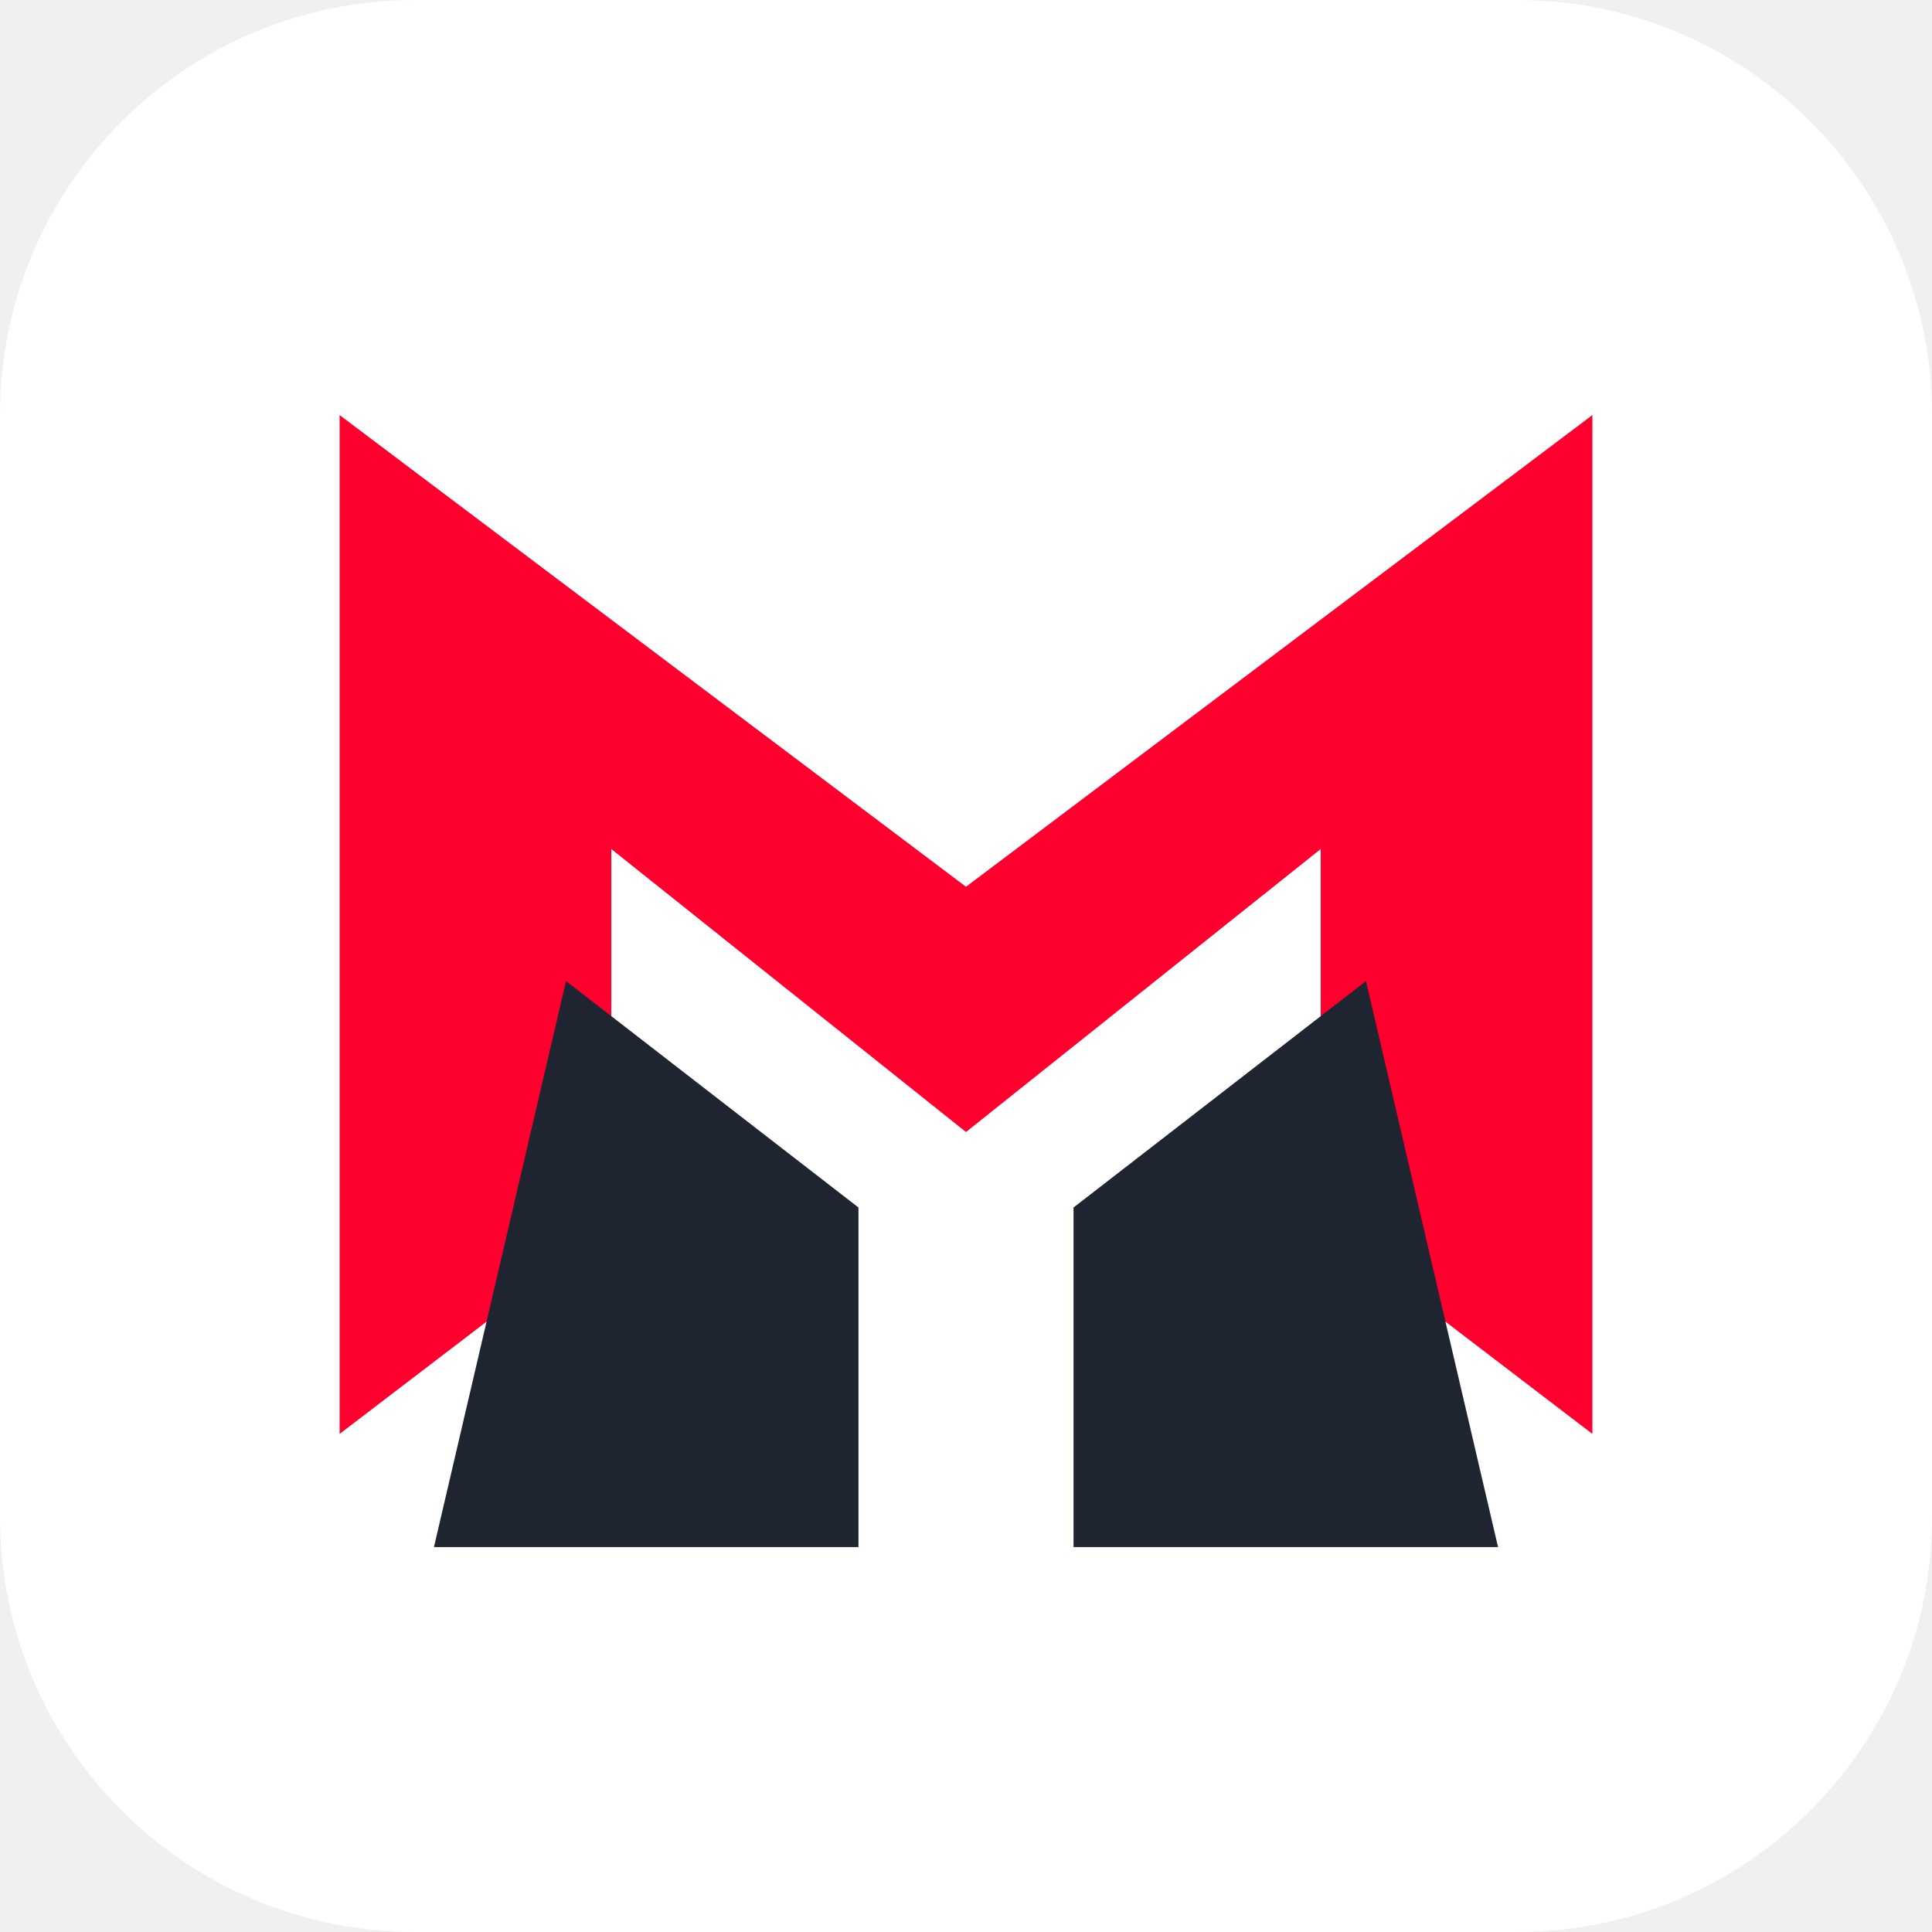
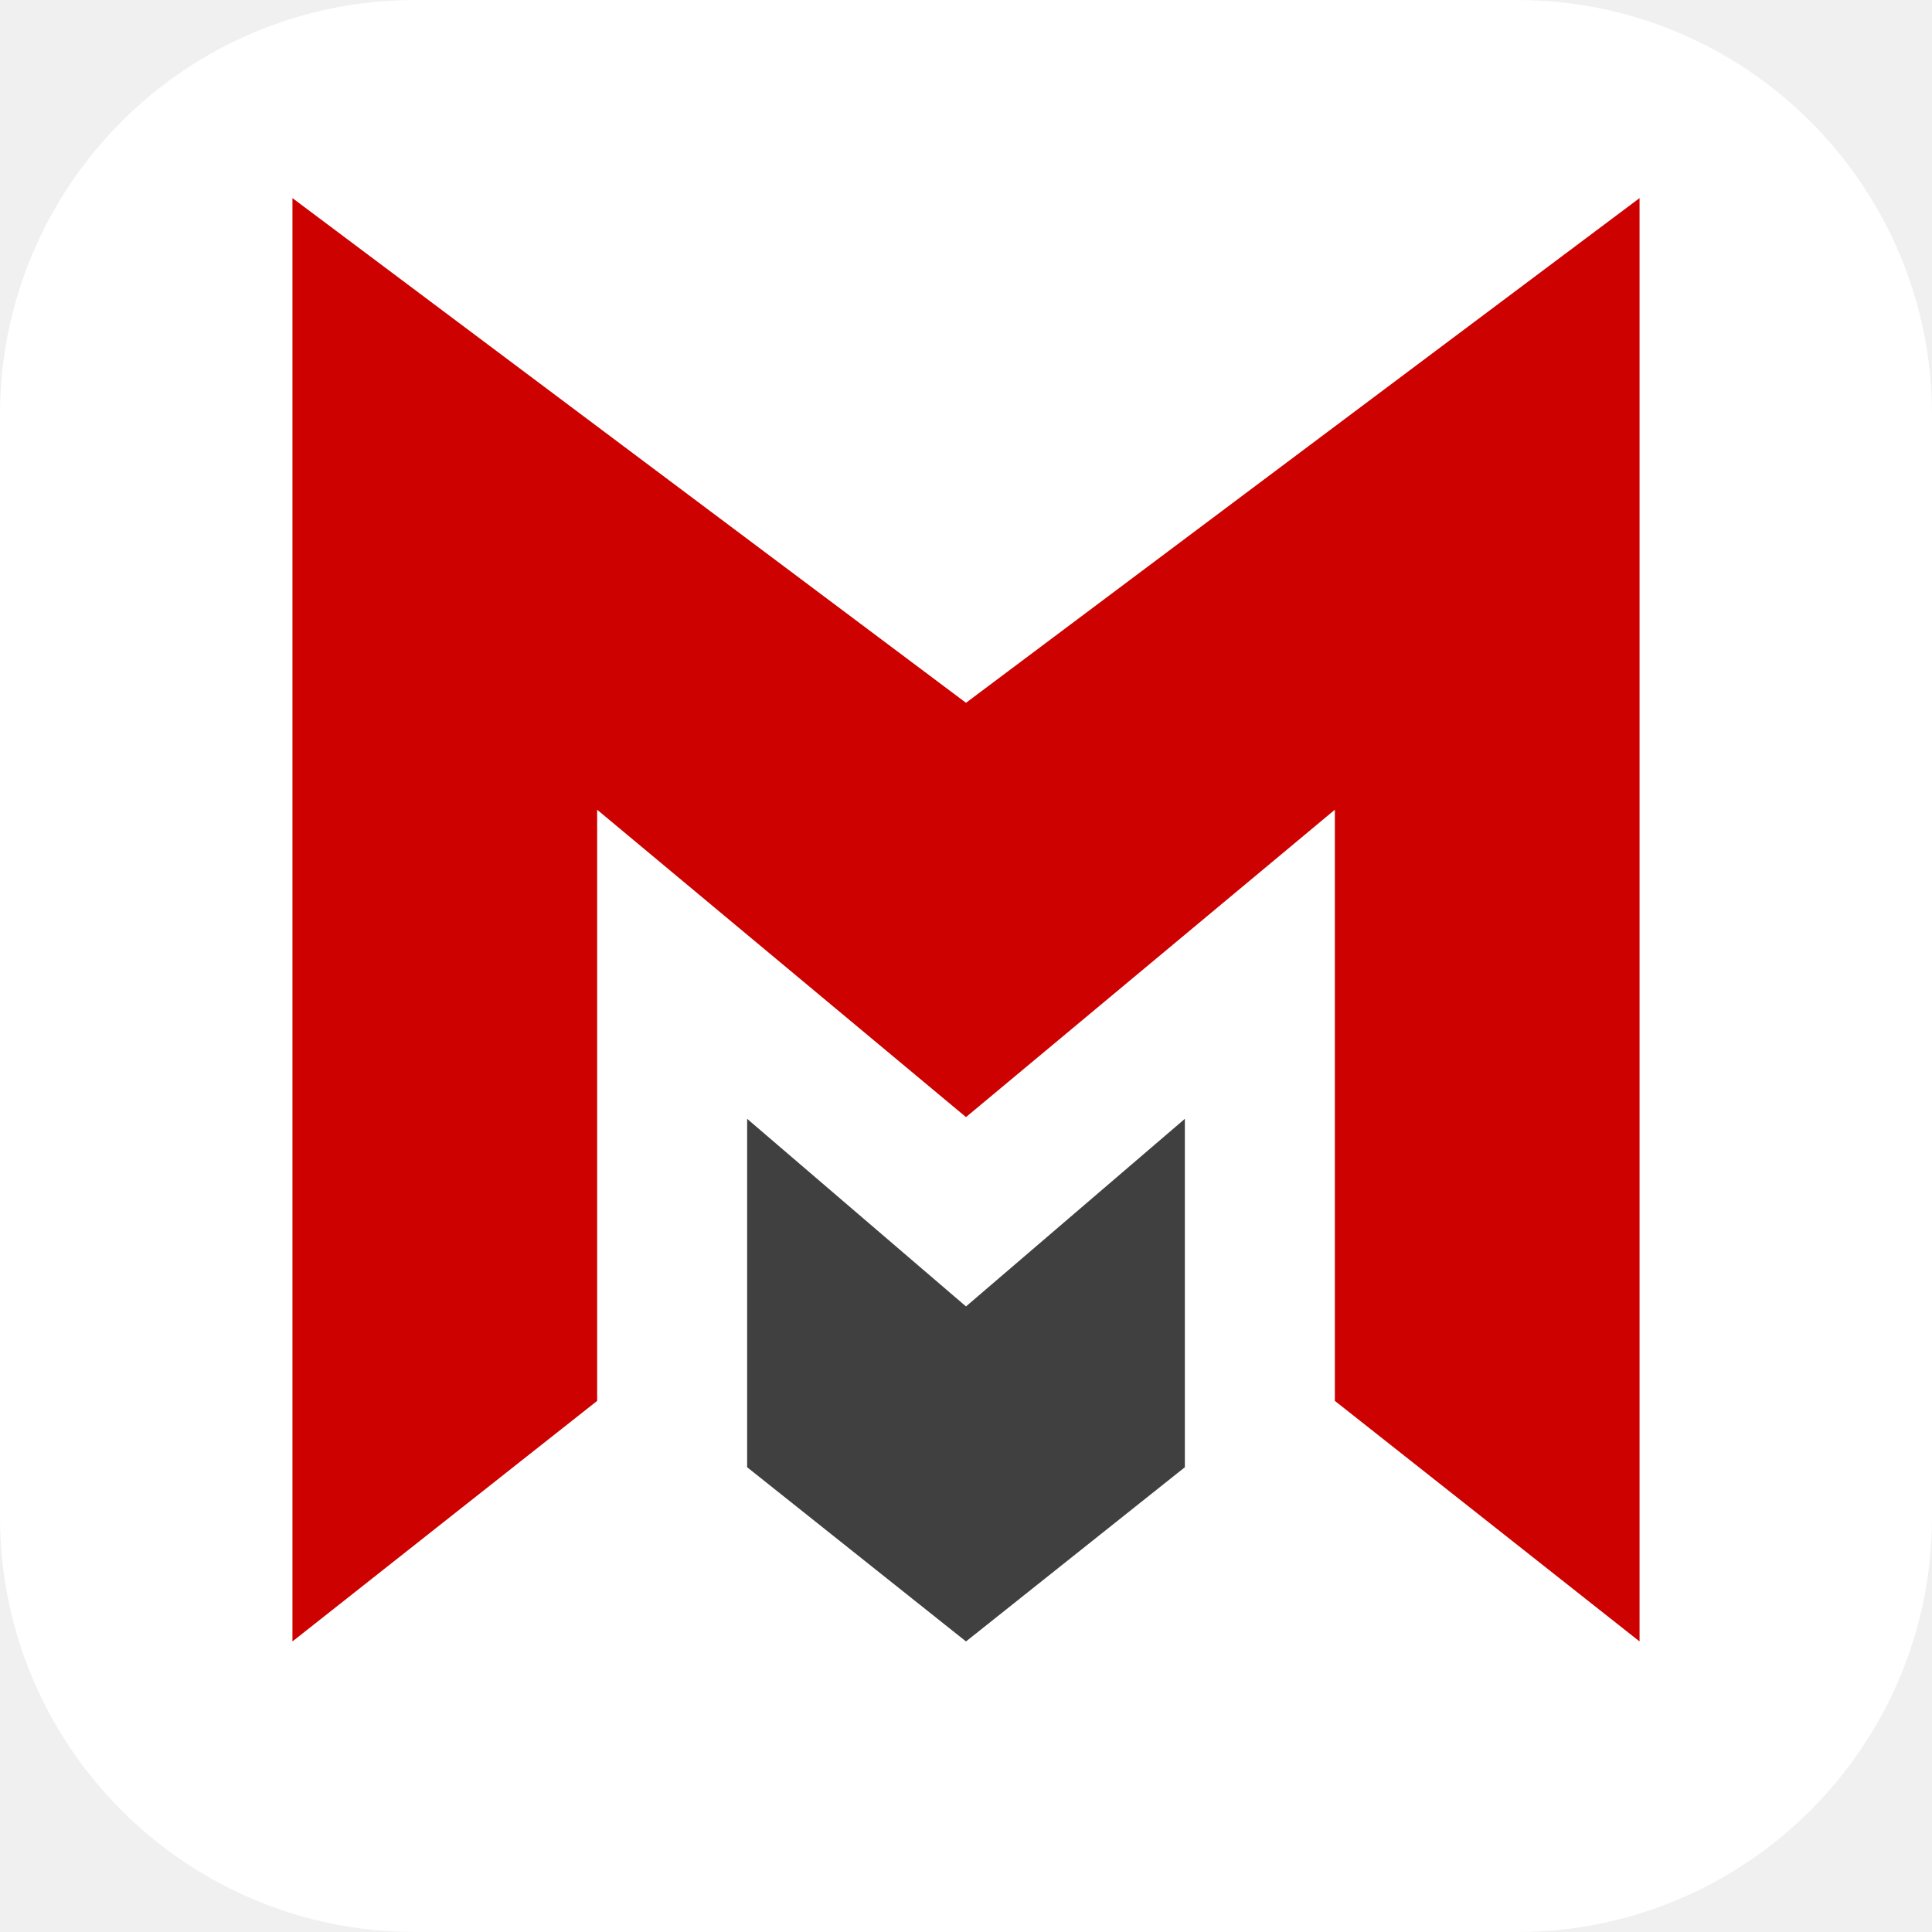
<svg xmlns="http://www.w3.org/2000/svg" width="1024" height="1024" viewBox="0 0 1024 1024" fill="none">
-   <rect width="1024" height="1024" rx="220" fill="white" />
-   <path d="     M180 220     L512 470     L844 220     V760     L700 650     V450     L512 600     L324 450     V650     L180 760     Z   " fill="#FF002E" />
-   <path d="     M300 520     L455 640     V820     H230     Z   " fill="#1E2530" />
-   <path d="     M724 520     L569 640     V820     H794     Z   " fill="#1E2530" />
+   <g clip-path="url(#clip0_33_8)">
+     <path d="M804 0H220C98.497 0 0 98.497 0 220V804C0 925.503 98.497 1024 220 1024H804C925.503 1024 1024 925.503 1024 804V220C1024 98.497 925.503 0 804 0Z" fill="white" />
+     <path d="M155 105L512 372.5L869 105V870L707.5 742.5V429.167L512 592.083L316.5 429.167V742.5L155 870V105Z" fill="url(#paint0_linear_33_8)" />
+     <path d="M396 593L512 692.436L628 593V777.667L512 870L396 777.667V593Z" fill="#404040" />
+   </g>
+   <defs>
+     <linearGradient id="paint0_linear_33_8" x1="155" y1="105" x2="918.183" y2="817.304" gradientUnits="userSpaceOnUse">
+       <stop stop-color="#CC0100" />
+       <stop offset="1" stop-color="#CC0100" />
+     </linearGradient>
+     <clipPath id="clip0_33_8">
+       <rect width="1024" height="1024" fill="white" />
+     </clipPath>
+   </defs>
</svg>
